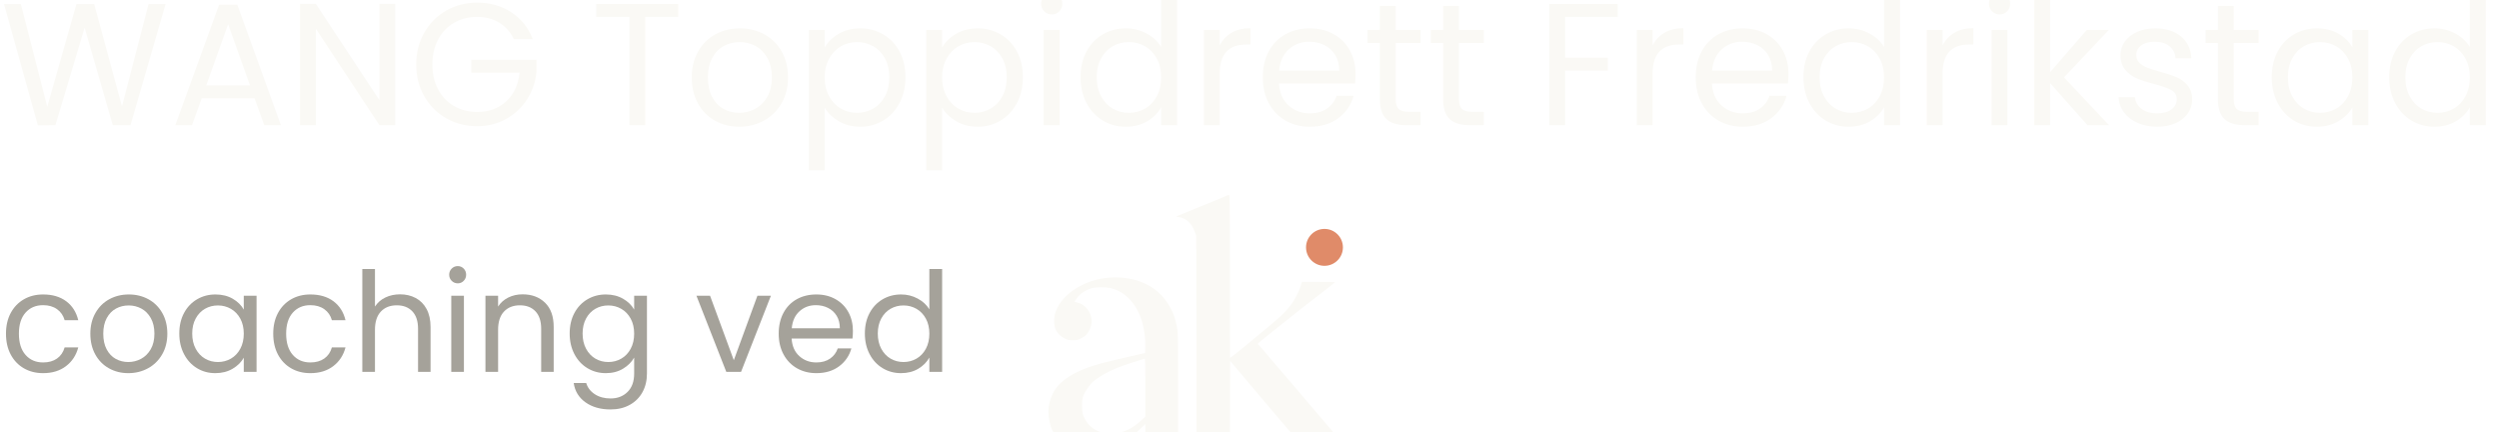
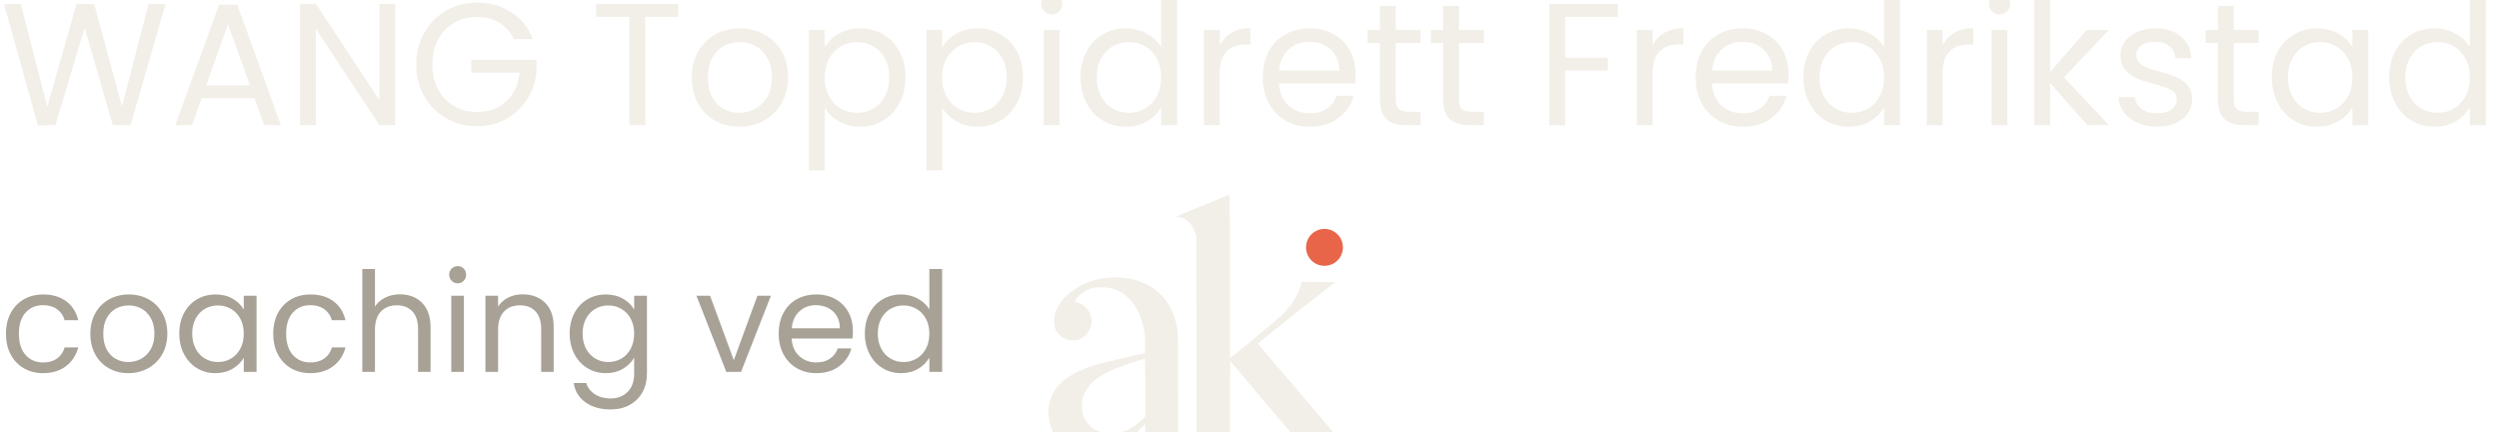
<svg xmlns="http://www.w3.org/2000/svg" viewBox="0 0 290 50" role="img" aria-labelledby="t">
-   <g transform="translate(0,14.52)" fill="#FAF9F5">
+   <g transform="translate(0,14.52)" fill="#F2EFE8">
    <path transform="translate(0.000,0) scale(0.02016,-0.02016)" d="M953 697 751 0H649L487 561L319 0L218 -1L23 697H120L272 106L440 697H542L702 108L855 697Z" />
    <path transform="translate(19.676,0) scale(0.02016,-0.02016)" d="M489 155H185L129 0H33L285 693H390L641 0H545ZM463 229 337 581 211 229Z" />
    <path transform="translate(33.264,0) scale(0.02016,-0.02016)" d="M625 0H534L168 555V0H77V698H168L534 144V698H625Z" />
    <path transform="translate(47.436,0) scale(0.02016,-0.02016)" d="M605 495Q576 556 521.0 589.5Q466 623 393 623Q320 623 261.5 589.5Q203 556 169.5 493.5Q136 431 136 349Q136 267 169.5 205.0Q203 143 261.5 109.5Q320 76 393 76Q495 76 561.0 137.0Q627 198 638 302H360V376H735V306Q727 220 681.0 148.5Q635 77 560.0 35.5Q485 -6 393 -6Q296 -6 216.0 39.5Q136 85 89.5 166.0Q43 247 43 349Q43 451 89.5 532.5Q136 614 216.0 659.5Q296 705 393 705Q504 705 589.5 650.0Q675 595 714 495Z" />
    <path transform="translate(68.504,0) scale(0.02016,-0.02016)" d="M506 697V623H316V0H225V623H34V697Z" />
    <path transform="translate(79.410,0) scale(0.02016,-0.02016)" d="M43 275Q43 359 79.5 423.5Q116 488 179.0 522.5Q242 557 320 557Q398 557 461.0 522.5Q524 488 560.5 424.0Q597 360 597 275Q597 190 559.5 125.5Q522 61 458.0 26.0Q394 -9 316 -9Q239 -9 176.5 26.0Q114 61 78.5 125.5Q43 190 43 275ZM504 275Q504 341 478.0 387.0Q452 433 410.0 455.5Q368 478 319 478Q269 478 227.5 455.5Q186 433 161.0 387.0Q136 341 136 275Q136 208 160.5 162.0Q185 116 226.0 93.5Q267 71 316 71Q365 71 408.0 94.0Q451 117 477.5 163.0Q504 209 504 275Z" />
    <path transform="translate(92.313,0) scale(0.02016,-0.02016)" d="M373 557Q446 557 505.5 522.0Q565 487 599.0 423.5Q633 360 633 276Q633 193 599.0 128.0Q565 63 505.5 27.0Q446 -9 373 -9Q303 -9 249.5 22.5Q196 54 168 101V-260H77V548H168V447Q195 494 248.5 525.5Q302 557 373 557ZM354 478Q304 478 261.5 453.5Q219 429 193.5 382.5Q168 336 168 275Q168 213 193.5 166.5Q219 120 261.5 95.5Q304 71 354 71Q405 71 447.5 95.5Q490 120 515.0 166.5Q540 213 540 276Q540 338 515.0 384.0Q490 430 447.5 454.0Q405 478 354 478Z" />
    <path transform="translate(105.941,0) scale(0.02016,-0.02016)" d="M373 557Q446 557 505.5 522.0Q565 487 599.0 423.5Q633 360 633 276Q633 193 599.0 128.0Q565 63 505.5 27.0Q446 -9 373 -9Q303 -9 249.5 22.5Q196 54 168 101V-260H77V548H168V447Q195 494 248.5 525.5Q302 557 373 557ZM354 478Q304 478 261.5 453.5Q219 429 193.5 382.5Q168 336 168 275Q168 213 193.5 166.5Q219 120 261.5 95.5Q304 71 354 71Q405 71 447.5 95.5Q490 120 515.0 166.5Q540 213 540 276Q540 338 515.0 384.0Q490 430 447.5 454.0Q405 478 354 478Z" />
    <path transform="translate(119.569,0) scale(0.02016,-0.02016)" d="M62 699Q62 725 80.0 743.0Q98 761 124 761Q149 761 166.5 743.0Q184 725 184 699Q184 673 166.5 655.0Q149 637 124 637Q98 637 80.0 655.0Q62 673 62 699ZM168 548V0H77V548Z" />
    <path transform="translate(124.528,0) scale(0.02016,-0.02016)" d="M304 557Q368 557 423.0 527.5Q478 498 507 450V740H599V0H507V103Q480 54 427.0 22.5Q374 -9 303 -9Q230 -9 170.5 27.0Q111 63 77.0 128.0Q43 193 43 276Q43 360 77.0 423.5Q111 487 170.5 522.0Q230 557 304 557ZM321 478Q270 478 228.0 454.0Q186 430 161.0 384.0Q136 338 136 276Q136 213 161.0 166.5Q186 120 228.0 95.5Q270 71 321 71Q372 71 414.5 95.5Q457 120 482.0 166.5Q507 213 507 275Q507 337 482.0 383.0Q457 429 414.5 453.5Q372 478 321 478Z" />
    <path transform="translate(138.156,0) scale(0.02016,-0.02016)" d="M345 558V464H321Q168 464 168 298V0H77V548H168V459Q192 506 236.5 532.0Q281 558 345 558Z" />
    <path transform="translate(145.676,0) scale(0.02016,-0.02016)" d="M574 240H136Q141 159 191.5 113.5Q242 68 314 68Q373 68 412.5 95.5Q452 123 468 169H566Q544 90 478.0 40.5Q412 -9 314 -9Q236 -9 174.5 26.0Q113 61 78.0 125.5Q43 190 43 275Q43 360 77.0 424.0Q111 488 172.5 522.5Q234 557 314 557Q392 557 452.0 523.0Q512 489 544.5 429.5Q577 370 577 295Q577 269 574 240ZM310 480Q241 480 192.5 436.0Q144 392 137 314H483Q483 366 460.0 403.5Q437 441 397.5 460.5Q358 480 310 480Z" />
    <path transform="translate(158.175,0) scale(0.02016,-0.02016)" d="M188 473V150Q188 110 205.0 93.5Q222 77 264 77H331V0H249Q173 0 135.0 35.0Q97 70 97 150V473H26V548H97V686H188V548H331V473Z" />
    <path transform="translate(165.514,0) scale(0.02016,-0.02016)" d="M188 473V150Q188 110 205.0 93.5Q222 77 264 77H331V0H249Q173 0 135.0 35.0Q97 70 97 150V473H26V548H97V686H188V548H331V473Z" />
    <path transform="translate(178.235,0) scale(0.02016,-0.02016)" d="M471 697V623H168V388H414V314H168V0H77V697Z" />
    <path transform="translate(188.395,0) scale(0.02016,-0.02016)" d="M345 558V464H321Q168 464 168 298V0H77V548H168V459Q192 506 236.5 532.0Q281 558 345 558Z" />
    <path transform="translate(195.915,0) scale(0.02016,-0.02016)" d="M574 240H136Q141 159 191.5 113.5Q242 68 314 68Q373 68 412.5 95.5Q452 123 468 169H566Q544 90 478.0 40.5Q412 -9 314 -9Q236 -9 174.5 26.0Q113 61 78.0 125.5Q43 190 43 275Q43 360 77.0 424.0Q111 488 172.5 522.5Q234 557 314 557Q392 557 452.0 523.0Q512 489 544.5 429.5Q577 370 577 295Q577 269 574 240ZM310 480Q241 480 192.5 436.0Q144 392 137 314H483Q483 366 460.0 403.5Q437 441 397.5 460.5Q358 480 310 480Z" />
    <path transform="translate(208.414,0) scale(0.02016,-0.02016)" d="M304 557Q368 557 423.0 527.5Q478 498 507 450V740H599V0H507V103Q480 54 427.0 22.5Q374 -9 303 -9Q230 -9 170.5 27.0Q111 63 77.0 128.0Q43 193 43 276Q43 360 77.0 423.5Q111 487 170.5 522.0Q230 557 304 557ZM321 478Q270 478 228.0 454.0Q186 430 161.0 384.0Q136 338 136 276Q136 213 161.0 166.5Q186 120 228.0 95.5Q270 71 321 71Q372 71 414.5 95.5Q457 120 482.0 166.5Q507 213 507 275Q507 337 482.0 383.0Q457 429 414.5 453.5Q372 478 321 478Z" />
    <path transform="translate(222.042,0) scale(0.02016,-0.02016)" d="M345 558V464H321Q168 464 168 298V0H77V548H168V459Q192 506 236.5 532.0Q281 558 345 558Z" />
    <path transform="translate(229.562,0) scale(0.02016,-0.02016)" d="M62 699Q62 725 80.0 743.0Q98 761 124 761Q149 761 166.5 743.0Q184 725 184 699Q184 673 166.5 655.0Q149 637 124 637Q98 637 80.0 655.0Q62 673 62 699ZM168 548V0H77V548Z" />
    <path transform="translate(234.521,0) scale(0.02016,-0.02016)" d="M383 0 168 242V0H77V740H168V305L379 548H506L248 275L507 0Z" />
    <path transform="translate(244.904,0) scale(0.02016,-0.02016)" d="M47 161H141Q145 120 179.5 94.0Q214 68 270 68Q322 68 352.0 91.0Q382 114 382 149Q382 185 350.0 202.5Q318 220 251 237Q190 253 151.5 269.5Q113 286 85.5 318.5Q58 351 58 404Q58 446 83.0 481.0Q108 516 154.0 536.5Q200 557 259 557Q350 557 406.0 511.0Q462 465 466 385H375Q372 428 340.5 454.0Q309 480 256 480Q207 480 178.0 459.0Q149 438 149 404Q149 377 166.5 359.5Q184 342 210.5 331.5Q237 321 284 308Q343 292 380.0 276.5Q417 261 443.5 230.0Q470 199 471 149Q471 104 446.0 68.0Q421 32 375.5 11.5Q330 -9 271 -9Q208 -9 158.0 12.5Q108 34 79.0 72.5Q50 111 47 161Z" />
    <path transform="translate(255.427,0) scale(0.02016,-0.02016)" d="M188 473V150Q188 110 205.0 93.5Q222 77 264 77H331V0H249Q173 0 135.0 35.0Q97 70 97 150V473H26V548H97V686H188V548H331V473Z" />
    <path transform="translate(262.765,0) scale(0.02016,-0.02016)" d="M303 557Q375 557 428.0 526.0Q481 495 507 448V548H599V0H507V102Q480 54 426.5 22.5Q373 -9 302 -9Q229 -9 170.0 27.0Q111 63 77.0 128.0Q43 193 43 276Q43 360 77.0 423.5Q111 487 170.5 522.0Q230 557 303 557ZM321 478Q270 478 228.0 454.0Q186 430 161.0 384.0Q136 338 136 276Q136 213 161.0 166.5Q186 120 228.0 95.5Q270 71 321 71Q372 71 414.5 95.5Q457 120 482.0 166.5Q507 213 507 275Q507 337 482.0 383.0Q457 429 414.5 453.5Q372 478 321 478Z" />
    <path transform="translate(276.394,0) scale(0.02016,-0.02016)" d="M304 557Q368 557 423.0 527.5Q478 498 507 450V740H599V0H507V103Q480 54 427.0 22.5Q374 -9 303 -9Q230 -9 170.5 27.0Q111 63 77.0 128.0Q43 193 43 276Q43 360 77.0 423.5Q111 487 170.5 522.0Q230 557 304 557ZM321 478Q270 478 228.0 454.0Q186 430 161.0 384.0Q136 338 136 276Q136 213 161.0 166.5Q186 120 228.0 95.5Q270 71 321 71Q372 71 414.5 95.5Q457 120 482.0 166.5Q507 213 507 275Q507 337 482.0 383.0Q457 429 414.5 453.5Q372 478 321 478Z" />
  </g>
-   <g transform="translate(0,43.14)" fill="#A5A29A">
+   <g transform="translate(0,43.14)" fill="#A8A196">
    <path transform="translate(0.000,0) scale(0.016128,-0.016128)" d="M310 557Q411 557 476.5 508.0Q542 459 563 372H465Q451 422 410.5 451.0Q370 480 310 480Q232 480 184.0 426.5Q136 373 136 275Q136 176 184.0 122.0Q232 68 310 68Q370 68 410.0 96.0Q450 124 465 176H563Q541 92 475.0 41.5Q409 -9 310 -9Q232 -9 171.5 26.0Q111 61 77.0 125.0Q43 189 43 275Q43 360 77.0 423.5Q111 487 171.5 522.0Q232 557 310 557Z" />
    <path transform="translate(9.790,0) scale(0.016128,-0.016128)" d="M43 275Q43 359 79.5 423.5Q116 488 179.0 522.5Q242 557 320 557Q398 557 461.0 522.5Q524 488 560.5 424.0Q597 360 597 275Q597 190 559.5 125.5Q522 61 458.0 26.0Q394 -9 316 -9Q239 -9 176.5 26.0Q114 61 78.5 125.5Q43 190 43 275ZM504 275Q504 341 478.0 387.0Q452 433 410.0 455.5Q368 478 319 478Q269 478 227.5 455.5Q186 433 161.0 387.0Q136 341 136 275Q136 208 160.5 162.0Q185 116 226.0 93.5Q267 71 316 71Q365 71 408.0 94.0Q451 117 477.5 163.0Q504 209 504 275Z" />
    <path transform="translate(20.112,0) scale(0.016128,-0.016128)" d="M303 557Q375 557 428.0 526.0Q481 495 507 448V548H599V0H507V102Q480 54 426.5 22.5Q373 -9 302 -9Q229 -9 170.0 27.0Q111 63 77.0 128.0Q43 193 43 276Q43 360 77.0 423.5Q111 487 170.5 522.0Q230 557 303 557ZM321 478Q270 478 228.0 454.0Q186 430 161.0 384.0Q136 338 136 276Q136 213 161.0 166.5Q186 120 228.0 95.5Q270 71 321 71Q372 71 414.5 95.5Q457 120 482.0 166.5Q507 213 507 275Q507 337 482.0 383.0Q457 429 414.5 453.5Q372 478 321 478Z" />
    <path transform="translate(31.014,0) scale(0.016128,-0.016128)" d="M310 557Q411 557 476.5 508.0Q542 459 563 372H465Q451 422 410.5 451.0Q370 480 310 480Q232 480 184.0 426.5Q136 373 136 275Q136 176 184.0 122.0Q232 68 310 68Q370 68 410.0 96.0Q450 124 465 176H563Q541 92 475.0 41.5Q409 -9 310 -9Q232 -9 171.5 26.0Q111 61 77.0 125.0Q43 189 43 275Q43 360 77.0 423.5Q111 487 171.5 522.0Q232 557 310 557Z" />
    <path transform="translate(40.804,0) scale(0.016128,-0.016128)" d="M568 323V0H478V310Q478 392 437.0 435.5Q396 479 325 479Q253 479 210.5 434.0Q168 389 168 303V0H77V740H168V470Q195 512 242.5 535.0Q290 558 349 558Q411 558 461.0 531.5Q511 505 539.5 452.0Q568 399 568 323Z" />
    <path transform="translate(51.126,0) scale(0.016128,-0.016128)" d="M62 699Q62 725 80.0 743.0Q98 761 124 761Q149 761 166.5 743.0Q184 725 184 699Q184 673 166.5 655.0Q149 637 124 637Q98 637 80.0 655.0Q62 673 62 699ZM168 548V0H77V548Z" />
    <path transform="translate(55.093,0) scale(0.016128,-0.016128)" d="M568 323V0H478V310Q478 392 437.0 435.5Q396 479 325 479Q253 479 210.5 434.0Q168 389 168 303V0H77V548H168V470Q195 512 241.5 535.0Q288 558 344 558Q444 558 506.0 497.5Q568 437 568 323Z" />
    <path transform="translate(65.415,0) scale(0.016128,-0.016128)" d="M507 448V548H599V-12Q599 -87 567.0 -145.5Q535 -204 475.5 -237.0Q416 -270 337 -270Q229 -270 157.0 -219.0Q85 -168 72 -80H162Q177 -130 224.0 -160.5Q271 -191 337 -191Q412 -191 459.5 -144.0Q507 -97 507 -12V103Q480 55 427.0 23.0Q374 -9 303 -9Q230 -9 170.5 27.0Q111 63 77.0 128.0Q43 193 43 276Q43 360 77.0 423.5Q111 487 170.5 522.0Q230 557 303 557Q374 557 427.5 526.0Q481 495 507 448ZM321 478Q270 478 228.0 454.0Q186 430 161.0 384.0Q136 338 136 276Q136 213 161.0 166.5Q186 120 228.0 95.5Q270 71 321 71Q372 71 414.5 95.5Q457 120 482.0 166.5Q507 213 507 275Q507 337 482.0 383.0Q457 429 414.5 453.5Q372 478 321 478Z" />
    <path transform="translate(80.624,0) scale(0.016128,-0.016128)" d="M281 84 451 548H548L333 0H227L12 548H110Z" />
    <path transform="translate(89.672,0) scale(0.016128,-0.016128)" d="M574 240H136Q141 159 191.5 113.5Q242 68 314 68Q373 68 412.5 95.5Q452 123 468 169H566Q544 90 478.0 40.5Q412 -9 314 -9Q236 -9 174.5 26.0Q113 61 78.0 125.5Q43 190 43 275Q43 360 77.0 424.0Q111 488 172.5 522.5Q234 557 314 557Q392 557 452.0 523.0Q512 489 544.5 429.5Q577 370 577 295Q577 269 574 240ZM310 480Q241 480 192.5 436.0Q144 392 137 314H483Q483 366 460.0 403.5Q437 441 397.5 460.5Q358 480 310 480Z" />
    <path transform="translate(99.671,0) scale(0.016128,-0.016128)" d="M304 557Q368 557 423.0 527.5Q478 498 507 450V740H599V0H507V103Q480 54 427.0 22.5Q374 -9 303 -9Q230 -9 170.5 27.0Q111 63 77.0 128.0Q43 193 43 276Q43 360 77.0 423.5Q111 487 170.5 522.0Q230 557 304 557ZM321 478Q270 478 228.0 454.0Q186 430 161.0 384.0Q136 338 136 276Q136 213 161.0 166.5Q186 120 228.0 95.5Q270 71 321 71Q372 71 414.5 95.5Q457 120 482.0 166.5Q507 213 507 275Q507 337 482.0 383.0Q457 429 414.5 453.5Q372 478 321 478Z" />
  </g>
  <g transform="translate(121.662,22.618) scale(0.069049) translate(-20,-20)">
    <g transform="translate(0,470) scale(0.1,-0.1)">
-       <path d="M3190 4486 c-23 -13 -109 -48 -585 -241 -99 -40 -198 -81 -220 -91 l-40 -18 45 -7 c127 -19 217 -102 271 -249 l24 -65 3 -1772 2 -1773 280 0 280 0 2 721 3 720 71 -83 c40 -46 132 -155 205 -243 73 -88 185 -221 249 -295 64 -74 152 -178 195 -230 44 -52 137 -162 209 -245 71 -82 167 -194 213 -247 l84 -98 355 0 c194 0 354 2 354 4 0 2 -73 89 -162 194 -90 104 -219 256 -288 337 -319 376 -552 649 -790 925 -59 69 -130 153 -158 187 -28 34 -56 64 -62 68 -5 3 -10 10 -10 14 0 7 90 83 221 186 42 33 163 130 270 215 107 86 223 178 259 206 378 292 550 427 550 430 0 2 -126 4 -279 4 l-280 0 -25 -82 c-25 -83 -102 -228 -159 -303 -108 -139 -178 -205 -502 -470 -87 -71 -189 -156 -225 -187 -100 -85 -293 -238 -297 -234 -2 1 -3 618 -3 1369 0 1297 -1 1367 -17 1367 -10 -1 -29 -7 -43 -14z M1200 3110 c-155 -15 -305 -58 -435 -123 -225 -112 -384 -275 -446 -457 -28 -82 -30 -194 -6 -267 25 -71 88 -139 162 -174 49 -24 73 -29 135 -29 62 0 85 5 135 29 75 36 116 79 150 155 35 80 41 138 21 214 -30 116 -119 209 -223 233 -29 7 -53 14 -53 16 0 3 13 23 29 47 60 86 146 146 260 180 68 20 222 21 313 2 254 -54 462 -285 542 -601 34 -138 47 -250 44 -380 l-3 -110 -95 -21 c-291 -66 -546 -127 -630 -149 -450 -122 -720 -290 -829 -517 -44 -91 -71 -205 -71 -296 0 -100 29 -241 65 -312 70 -140 152 -223 279 -285 98 -48 172 -66 302 -72 316 -16 613 107 885 365 l99 94 0 -191 0 -191 275 0 275 0 1 338 c0 185 0 618 -1 962 -1 576 -3 632 -21 720 -28 138 -55 216 -108 314 -111 207 -274 352 -496 437 -155 61 -371 87 -555 69z m630 -1846 l0 -486 -60 -56 c-91 -84 -157 -131 -235 -167 -265 -123 -559 -66 -692 134 -62 92 -78 148 -78 271 0 76 5 119 19 158 24 71 106 191 163 242 95 83 231 162 410 236 81 34 432 150 461 153 9 1 12 -102 12 -485z" fill="#FAF9F5" />
-       <circle cx="4840" cy="3620" r="310" fill="#E08B69" />
+       <path d="M3190 4486 c-23 -13 -109 -48 -585 -241 -99 -40 -198 -81 -220 -91 l-40 -18 45 -7 c127 -19 217 -102 271 -249 l24 -65 3 -1772 2 -1773 280 0 280 0 2 721 3 720 71 -83 c40 -46 132 -155 205 -243 73 -88 185 -221 249 -295 64 -74 152 -178 195 -230 44 -52 137 -162 209 -245 71 -82 167 -194 213 -247 l84 -98 355 0 c194 0 354 2 354 4 0 2 -73 89 -162 194 -90 104 -219 256 -288 337 -319 376 -552 649 -790 925 -59 69 -130 153 -158 187 -28 34 -56 64 -62 68 -5 3 -10 10 -10 14 0 7 90 83 221 186 42 33 163 130 270 215 107 86 223 178 259 206 378 292 550 427 550 430 0 2 -126 4 -279 4 l-280 0 -25 -82 c-25 -83 -102 -228 -159 -303 -108 -139 -178 -205 -502 -470 -87 -71 -189 -156 -225 -187 -100 -85 -293 -238 -297 -234 -2 1 -3 618 -3 1369 0 1297 -1 1367 -17 1367 -10 -1 -29 -7 -43 -14z M1200 3110 c-155 -15 -305 -58 -435 -123 -225 -112 -384 -275 -446 -457 -28 -82 -30 -194 -6 -267 25 -71 88 -139 162 -174 49 -24 73 -29 135 -29 62 0 85 5 135 29 75 36 116 79 150 155 35 80 41 138 21 214 -30 116 -119 209 -223 233 -29 7 -53 14 -53 16 0 3 13 23 29 47 60 86 146 146 260 180 68 20 222 21 313 2 254 -54 462 -285 542 -601 34 -138 47 -250 44 -380 l-3 -110 -95 -21 c-291 -66 -546 -127 -630 -149 -450 -122 -720 -290 -829 -517 -44 -91 -71 -205 -71 -296 0 -100 29 -241 65 -312 70 -140 152 -223 279 -285 98 -48 172 -66 302 -72 316 -16 613 107 885 365 l99 94 0 -191 0 -191 275 0 275 0 1 338 c0 185 0 618 -1 962 -1 576 -3 632 -21 720 -28 138 -55 216 -108 314 -111 207 -274 352 -496 437 -155 61 -371 87 -555 69z m630 -1846 l0 -486 -60 -56 c-91 -84 -157 -131 -235 -167 -265 -123 -559 -66 -692 134 -62 92 -78 148 -78 271 0 76 5 119 19 158 24 71 106 191 163 242 95 83 231 162 410 236 81 34 432 150 461 153 9 1 12 -102 12 -485z" fill="#F2EFE8" />
+       <circle cx="4840" cy="3620" r="310" fill="#E8654A" />
    </g>
  </g>
</svg>
